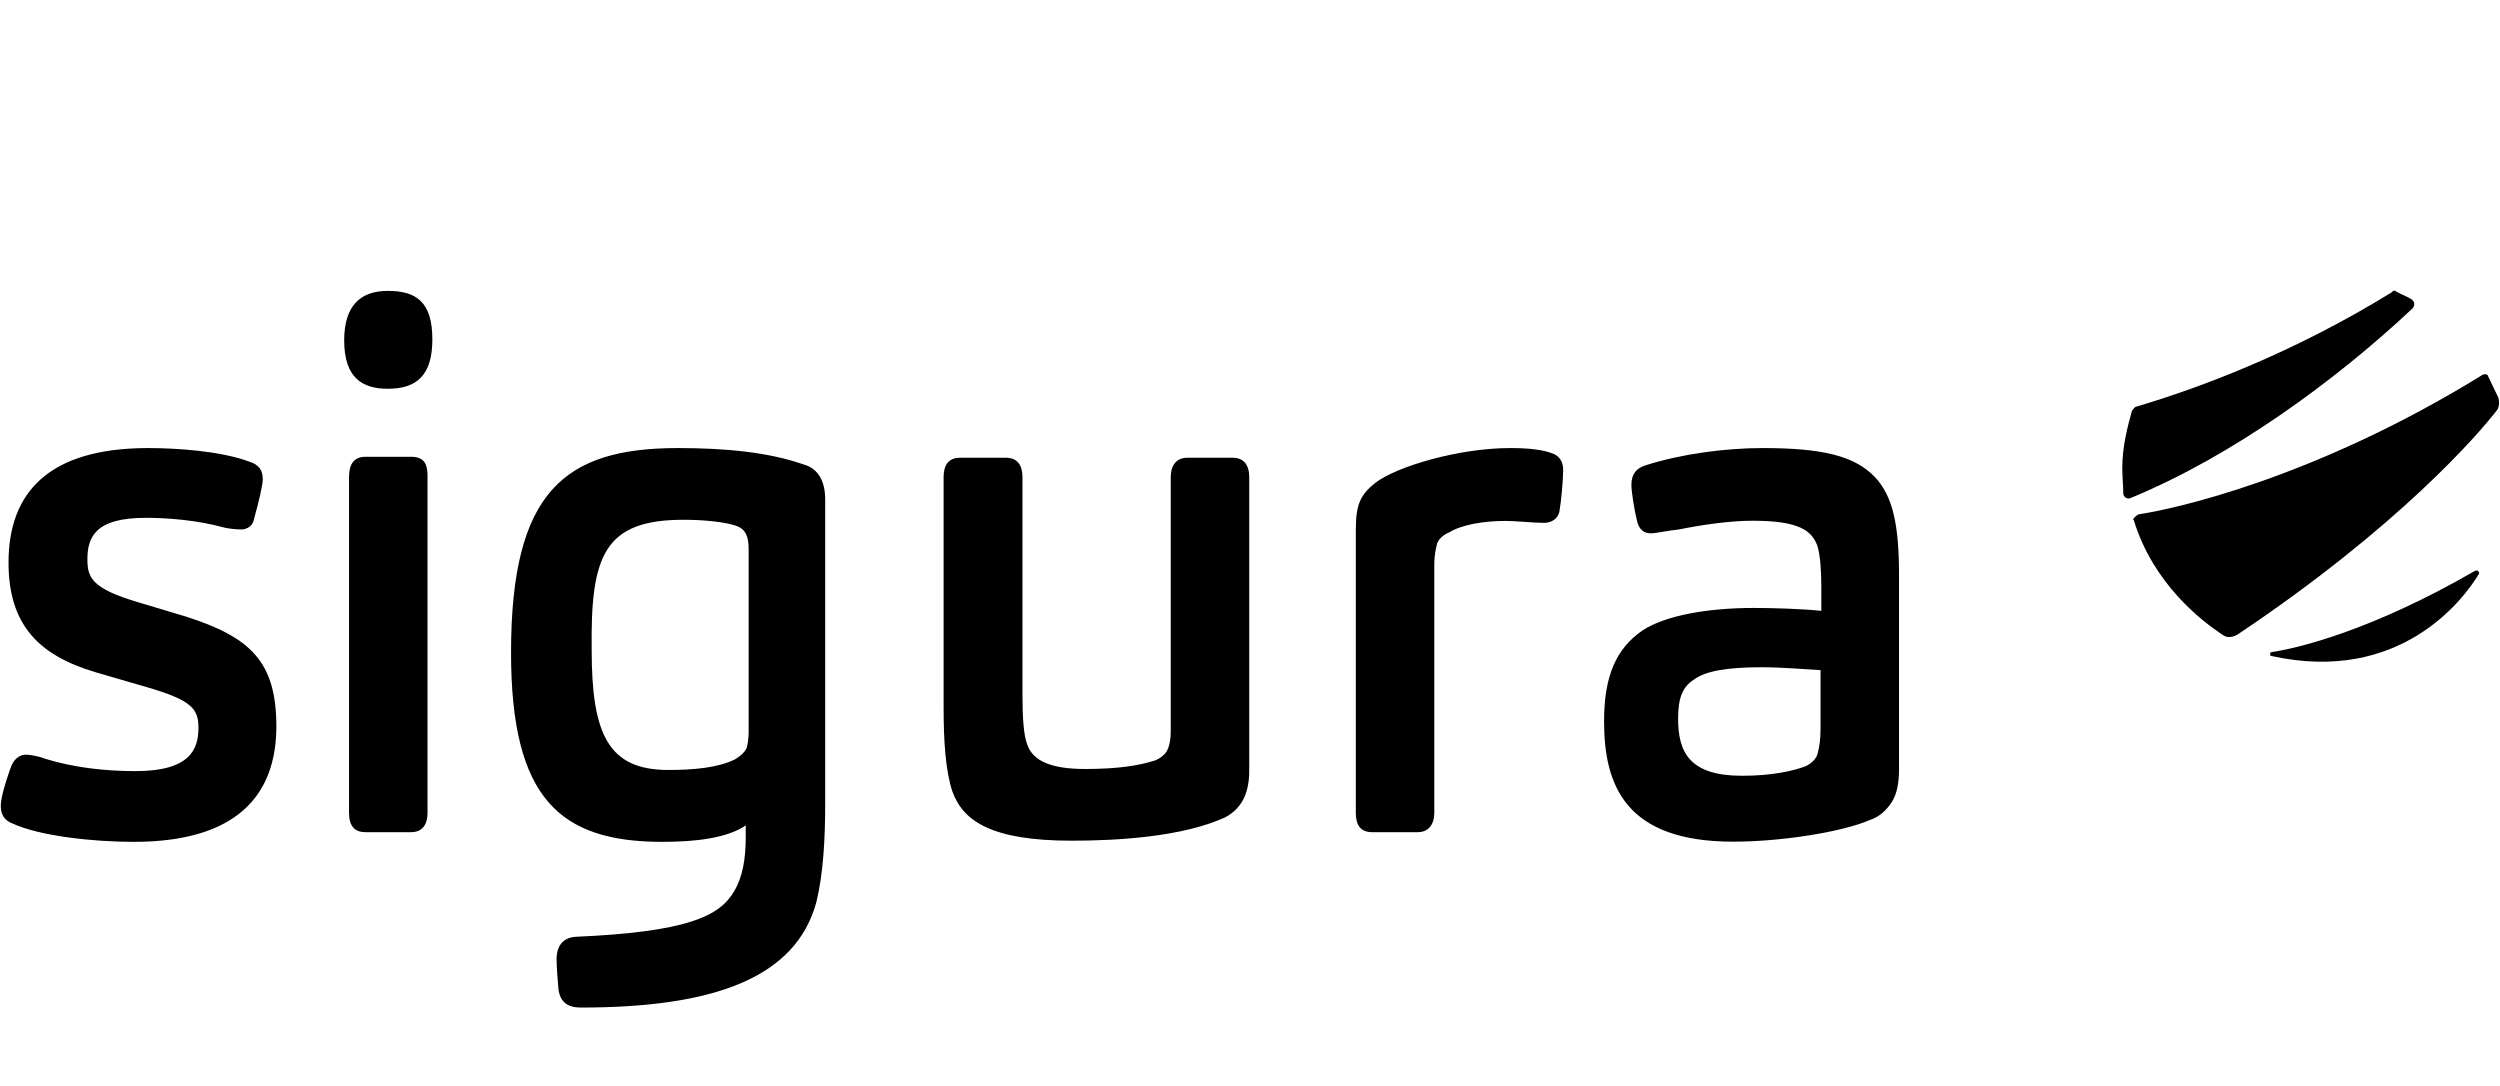
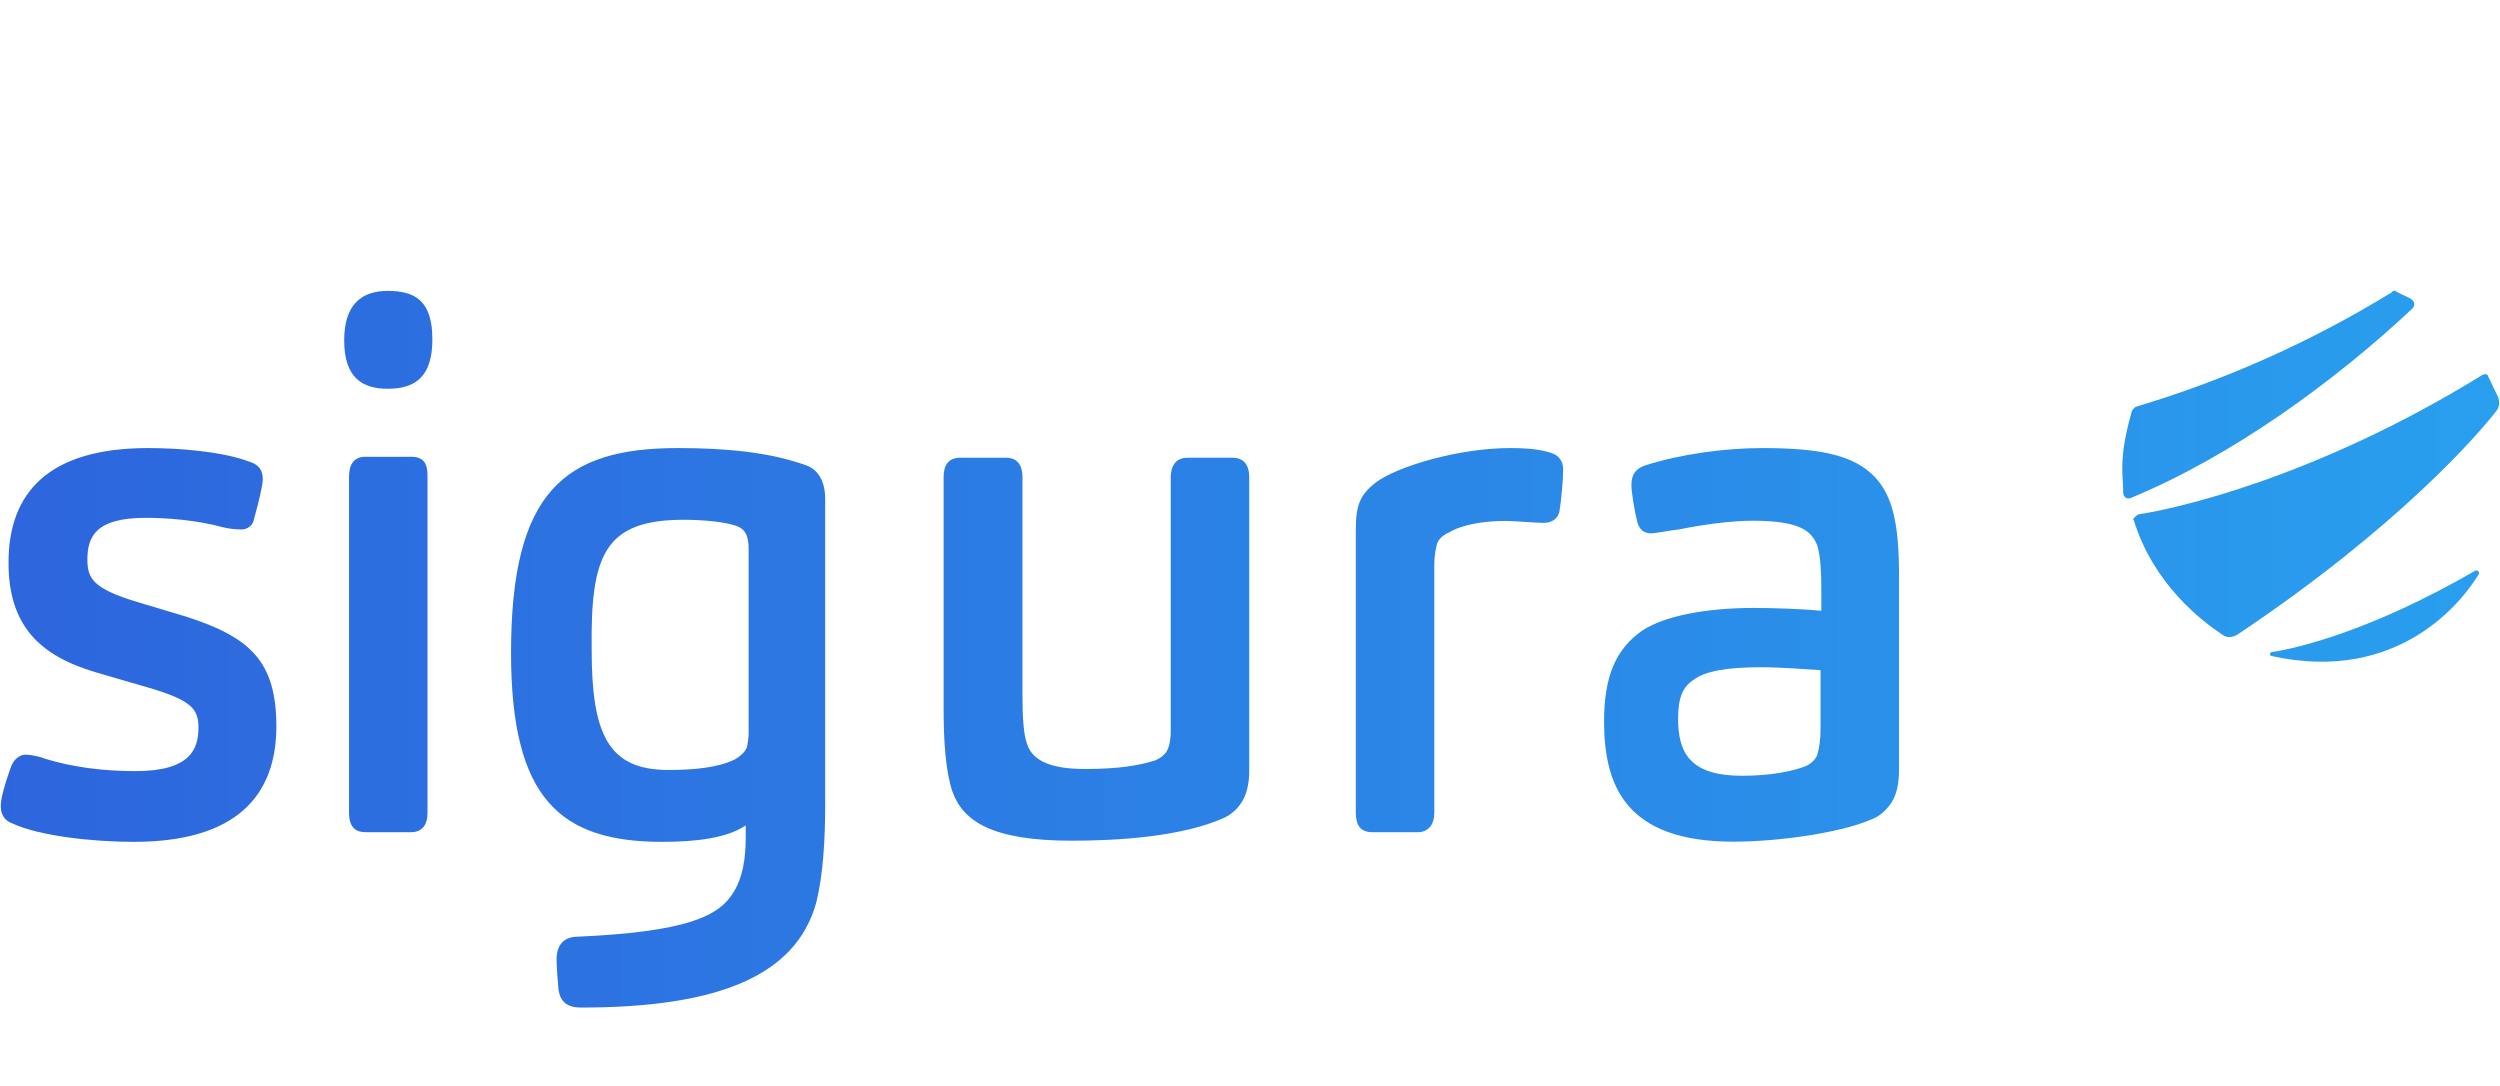
- <svg xmlns="http://www.w3.org/2000/svg" fill="currentColor" viewBox="0 0 129 56">
-   <path d="M20.01 15.01c-1.4 0-2.25.75-2.25 2.55 0 1.95.95 2.5 2.25 2.5 1.5 0 2.3-.7 2.3-2.55 0-1.95-.85-2.5-2.3-2.5zM7.65 23.12c-5.15 0-7.21 2.3-7.21 5.91 0 3.25 1.6 4.8 4.5 5.66l2.75.8c2.2.65 2.55 1.1 2.55 2.05 0 1.1-.4 2.25-3.25 2.25-1.65 0-3.25-.2-4.7-.65-.2-.1-.75-.2-.95-.2-.35 0-.65.25-.8.7-.3.85-.5 1.55-.5 1.95 0 .45.2.75.6.9 1.4.65 4.16.95 6.26.95 5.31 0 7.36-2.4 7.36-5.96 0-3.35-1.35-4.6-4.65-5.66l-2.5-.75c-2.35-.7-2.6-1.25-2.6-2.2 0-1.15.4-2.15 3-2.15 1.05 0 2.6.1 4.05.5.2.05.6.1.9.1.3 0 .6-.2.65-.55.25-.9.45-1.75.45-2.05 0-.45-.2-.75-.7-.9-1.46-.55-3.76-.7-5.21-.7zm27.33 0c-5.86 0-8.61 2.25-8.61 10.56 0 7.56 2.55 9.76 7.81 9.76 1.75 0 3.35-.2 4.3-.85v.6c0 1.1-.15 2.05-.6 2.8-.75 1.3-2.45 2.1-8.21 2.35-.6.05-.95.45-.95 1.15 0 .35.05 1.1.1 1.6.1.6.45.9 1.15.9 6.91 0 11.11-1.55 12.16-5.46.35-1.45.45-3.25.45-5.05V25.77c0-1-.4-1.6-1.1-1.8-1.85-.65-4.1-.85-6.5-.85zm55.96 0c-1.9 0-4.2.3-6.06.9-.45.15-.7.45-.7 1 0 .35.15 1.3.3 1.9.1.4.35.6.7.6.25 0 .95-.15 1.45-.2 1.25-.25 2.65-.45 3.8-.45 2.4 0 3.05.5 3.35 1.3.15.5.2 1.35.2 2.05v1.3c-.95-.1-2.4-.15-3.5-.15-2.4 0-4.56.4-5.71 1.15-1.4.95-2 2.4-2 4.7 0 3.3 1.1 6.21 6.66 6.21 2.5 0 5.61-.5 7.01-1.1.6-.2.9-.55 1.15-.9.3-.45.4-1.05.4-1.75v-9.96c0-2.6-.3-4.1-1.25-5.11-1.05-1.09-2.7-1.49-5.8-1.49zm-13.02 0c-2.65 0-5.86.95-6.96 1.8-.75.6-1 1.1-1 2.4v14.62c0 .65.25 1 .85 1h2.35c.55 0 .85-.4.85-1V29.13c0-.55.1-.9.15-1.1.1-.25.35-.45.6-.55.65-.4 1.75-.6 2.95-.6.45 0 1.5.1 1.95.1.4 0 .7-.2.8-.55.1-.55.2-1.7.2-2.2 0-.45-.25-.75-.6-.85-.44-.16-1.09-.26-2.14-.26zm-59.06.45c-.65 0-.85.45-.85 1.05v17.32c0 .7.3 1 .85 1h2.35c.55 0 .85-.35.85-1V24.57c0-.6-.15-1-.85-1h-2.35zm30.68.05c-.65 0-.85.45-.85 1v11.91c0 1.7.1 3.25.45 4.3.55 1.55 2.05 2.55 6.16 2.55 2.4 0 5.71-.2 7.91-1.2.75-.4 1.25-1.1 1.25-2.4V24.62c0-.65-.3-1-.85-1h-2.35c-.6 0-.85.45-.85 1v13.11c0 .5-.1.9-.25 1.1-.15.2-.45.4-.7.45-.65.2-1.7.4-3.45.4-1.75 0-2.7-.4-3-1.25-.2-.5-.25-1.5-.25-2.5V24.62c0-.6-.25-1-.85-1h-2.37zm-14.26 3.2c.95 0 2.2.1 2.8.35.35.15.55.45.55 1.15v9.46c0 .3-.05.65-.1.8-.1.25-.35.45-.6.6-.9.45-2.2.55-3.45.55-3.1 0-3.95-1.85-3.95-6.21-.06-4.85.64-6.7 4.75-6.7zm55.61 7.61c1 0 2.25.1 3.05.15v3c0 .5-.05.95-.15 1.3-.05.25-.3.5-.6.65-.65.25-1.75.5-3.3.5-2.7 0-3.3-1.2-3.3-2.95 0-1.1.25-1.65.8-2 .59-.45 1.69-.65 3.5-.65zM117.21 33.65c1.35-.2 5.15-1.1 10.51-4.2.15-.05.2.05.2.15-.8 1.35-4.1 5.71-10.71 4.25-.1 0-.1-.2 0-.2zM110.35 26.54c1.7-.25 9.01-1.8 17.77-7.21.15-.05.25 0 .25.05l.55 1.15c.05.2.05.4-.05.6-.95 1.25-5.11 6.06-13.41 11.61-.25.15-.55.2-.8 0-1.05-.7-3.55-2.6-4.56-5.91-.1.01.06-.19.25-.29zM123.42 15.08c-5.11 3.15-9.96 4.95-13.21 5.91-.05 0-.15.15-.2.2-.25.9-.5 1.9-.5 2.95 0 .5.05.9.05 1.3 0 .2.2.35.4.25 5.21-2.15 10.51-6.01 14.51-9.76.15-.15.15-.35-.05-.5-.25-.15-.55-.25-.8-.4 0-.05-.15-.05-.2.05z" />
+ <svg xmlns="http://www.w3.org/2000/svg" viewBox="0 0 129 56">
+   <linearGradient id="a">
+     <stop offset="0" stop-color="#2d65dd" />
+     <stop offset="1" stop-color="#299fee" />
+   </linearGradient>
+   <path fill="url(#a)" d="M20.01 15.01c-1.4 0-2.25.75-2.25 2.55 0 1.95.95 2.5 2.25 2.5 1.5 0 2.3-.7 2.3-2.55 0-1.95-.85-2.5-2.3-2.5zM7.65 23.12c-5.15 0-7.21 2.3-7.21 5.91 0 3.25 1.6 4.8 4.5 5.66l2.75.8c2.2.65 2.55 1.1 2.55 2.05 0 1.1-.4 2.25-3.25 2.25-1.65 0-3.25-.2-4.7-.65-.2-.1-.75-.2-.95-.2-.35 0-.65.25-.8.7-.3.85-.5 1.55-.5 1.95 0 .45.2.75.6.9 1.4.65 4.16.95 6.26.95 5.31 0 7.36-2.4 7.36-5.96 0-3.35-1.35-4.6-4.65-5.66l-2.5-.75c-2.35-.7-2.6-1.25-2.6-2.2 0-1.15.4-2.15 3-2.15 1.05 0 2.6.1 4.05.5.2.05.6.1.9.1.3 0 .6-.2.65-.55.25-.9.45-1.75.45-2.05 0-.45-.2-.75-.7-.9-1.46-.55-3.76-.7-5.21-.7zm27.33 0c-5.86 0-8.61 2.25-8.61 10.56 0 7.56 2.55 9.76 7.81 9.76 1.75 0 3.35-.2 4.3-.85v.6c0 1.1-.15 2.05-.6 2.8-.75 1.3-2.45 2.1-8.21 2.35-.6.05-.95.45-.95 1.15 0 .35.05 1.1.1 1.6.1.6.45.9 1.15.9 6.91 0 11.11-1.55 12.16-5.46.35-1.45.45-3.25.45-5.05V25.77c0-1-.4-1.6-1.1-1.8-1.85-.65-4.1-.85-6.5-.85zm55.96 0c-1.9 0-4.2.3-6.06.9-.45.15-.7.45-.7 1 0 .35.15 1.3.3 1.9.1.4.35.6.7.6.25 0 .95-.15 1.45-.2 1.25-.25 2.65-.45 3.8-.45 2.4 0 3.05.5 3.35 1.3.15.5.2 1.35.2 2.05v1.3c-.95-.1-2.4-.15-3.5-.15-2.4 0-4.56.4-5.71 1.15-1.4.95-2 2.4-2 4.7 0 3.3 1.1 6.21 6.66 6.21 2.5 0 5.61-.5 7.01-1.1.6-.2.9-.55 1.15-.9.3-.45.4-1.05.4-1.75v-9.96c0-2.6-.3-4.1-1.25-5.11-1.05-1.09-2.7-1.49-5.8-1.49zm-13.02 0c-2.65 0-5.86.95-6.96 1.8-.75.6-1 1.1-1 2.4v14.62c0 .65.25 1 .85 1h2.35c.55 0 .85-.4.85-1V29.13c0-.55.1-.9.15-1.1.1-.25.35-.45.6-.55.65-.4 1.75-.6 2.95-.6.45 0 1.5.1 1.95.1.4 0 .7-.2.8-.55.1-.55.2-1.7.2-2.2 0-.45-.25-.75-.6-.85-.44-.16-1.09-.26-2.14-.26zm-59.06.45c-.65 0-.85.45-.85 1.05v17.32c0 .7.3 1 .85 1h2.35c.55 0 .85-.35.85-1V24.57c0-.6-.15-1-.85-1h-2.35zm30.68.05c-.65 0-.85.45-.85 1v11.91c0 1.7.1 3.25.45 4.3.55 1.55 2.05 2.55 6.16 2.55 2.4 0 5.71-.2 7.91-1.2.75-.4 1.25-1.1 1.25-2.4V24.62c0-.65-.3-1-.85-1h-2.35c-.6 0-.85.45-.85 1v13.11c0 .5-.1.9-.25 1.1-.15.2-.45.4-.7.45-.65.2-1.7.4-3.45.4-1.75 0-2.7-.4-3-1.25-.2-.5-.25-1.5-.25-2.5V24.62c0-.6-.25-1-.85-1h-2.37zm-14.26 3.2c.95 0 2.2.1 2.8.35.35.15.55.45.55 1.15v9.46c0 .3-.05.65-.1.8-.1.25-.35.45-.6.6-.9.45-2.2.55-3.45.55-3.1 0-3.95-1.85-3.95-6.21-.06-4.85.64-6.7 4.75-6.7zm55.61 7.61c1 0 2.25.1 3.05.15v3c0 .5-.05.95-.15 1.3-.05.25-.3.5-.6.65-.65.25-1.75.5-3.3.5-2.7 0-3.3-1.2-3.3-2.95 0-1.1.25-1.65.8-2 .59-.45 1.69-.65 3.5-.65zm26.32-.78c1.35-.2 5.15-1.1 10.51-4.2.15-.05.2.05.2.15-.8 1.35-4.1 5.71-10.71 4.25-.1 0-.1-.2 0-.2zm-6.86-7.11c1.7-.25 9.01-1.8 17.77-7.21.15-.05.25 0 .25.05l.55 1.15c.05.2.05.4-.05.6-.95 1.25-5.11 6.06-13.41 11.61-.25.15-.55.2-.8 0-1.05-.7-3.55-2.6-4.56-5.91-.1.01.06-.19.25-.29zm13.07-11.46a55.548 55.548 0 0 1-13.21 5.91c-.05 0-.15.15-.2.2-.25.9-.5 1.9-.5 2.95 0 .5.05.9.05 1.3 0 .2.2.35.4.25 5.21-2.15 10.51-6.01 14.51-9.76.15-.15.15-.35-.05-.5-.25-.15-.55-.25-.8-.4 0-.05-.15-.05-.2.05z" />
</svg>
